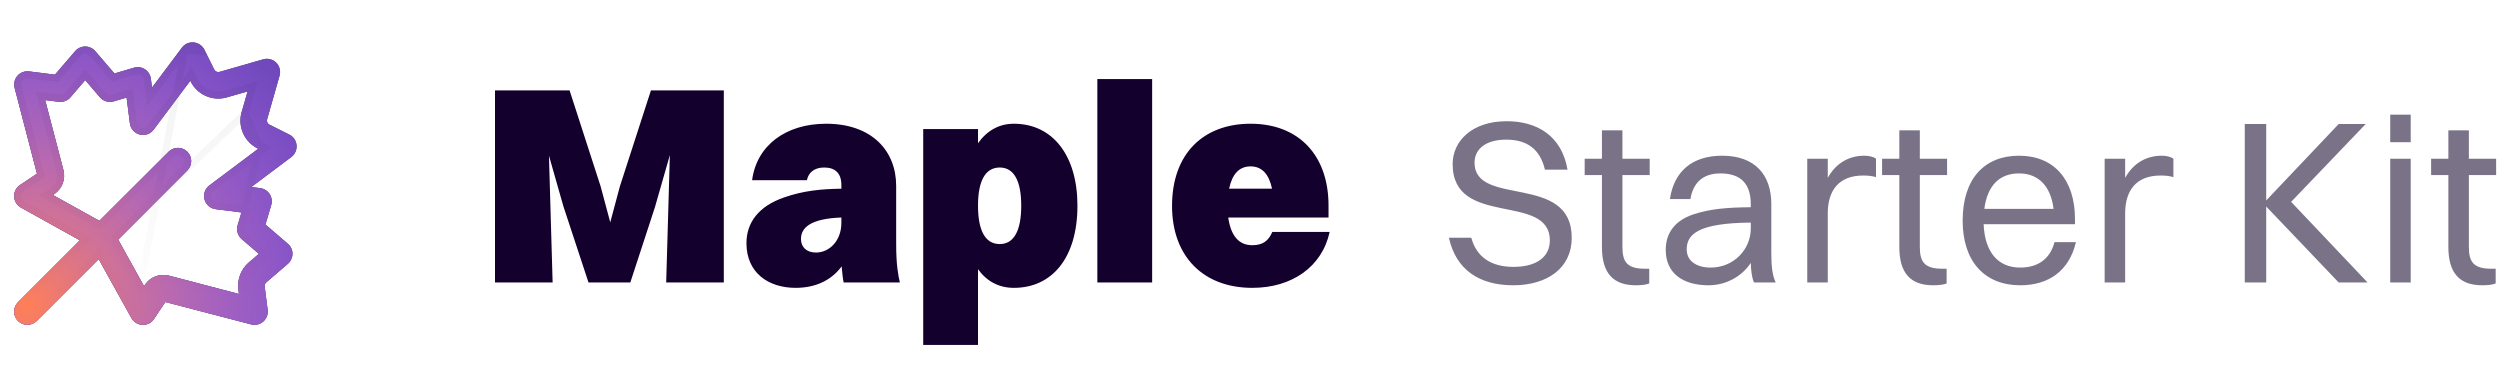
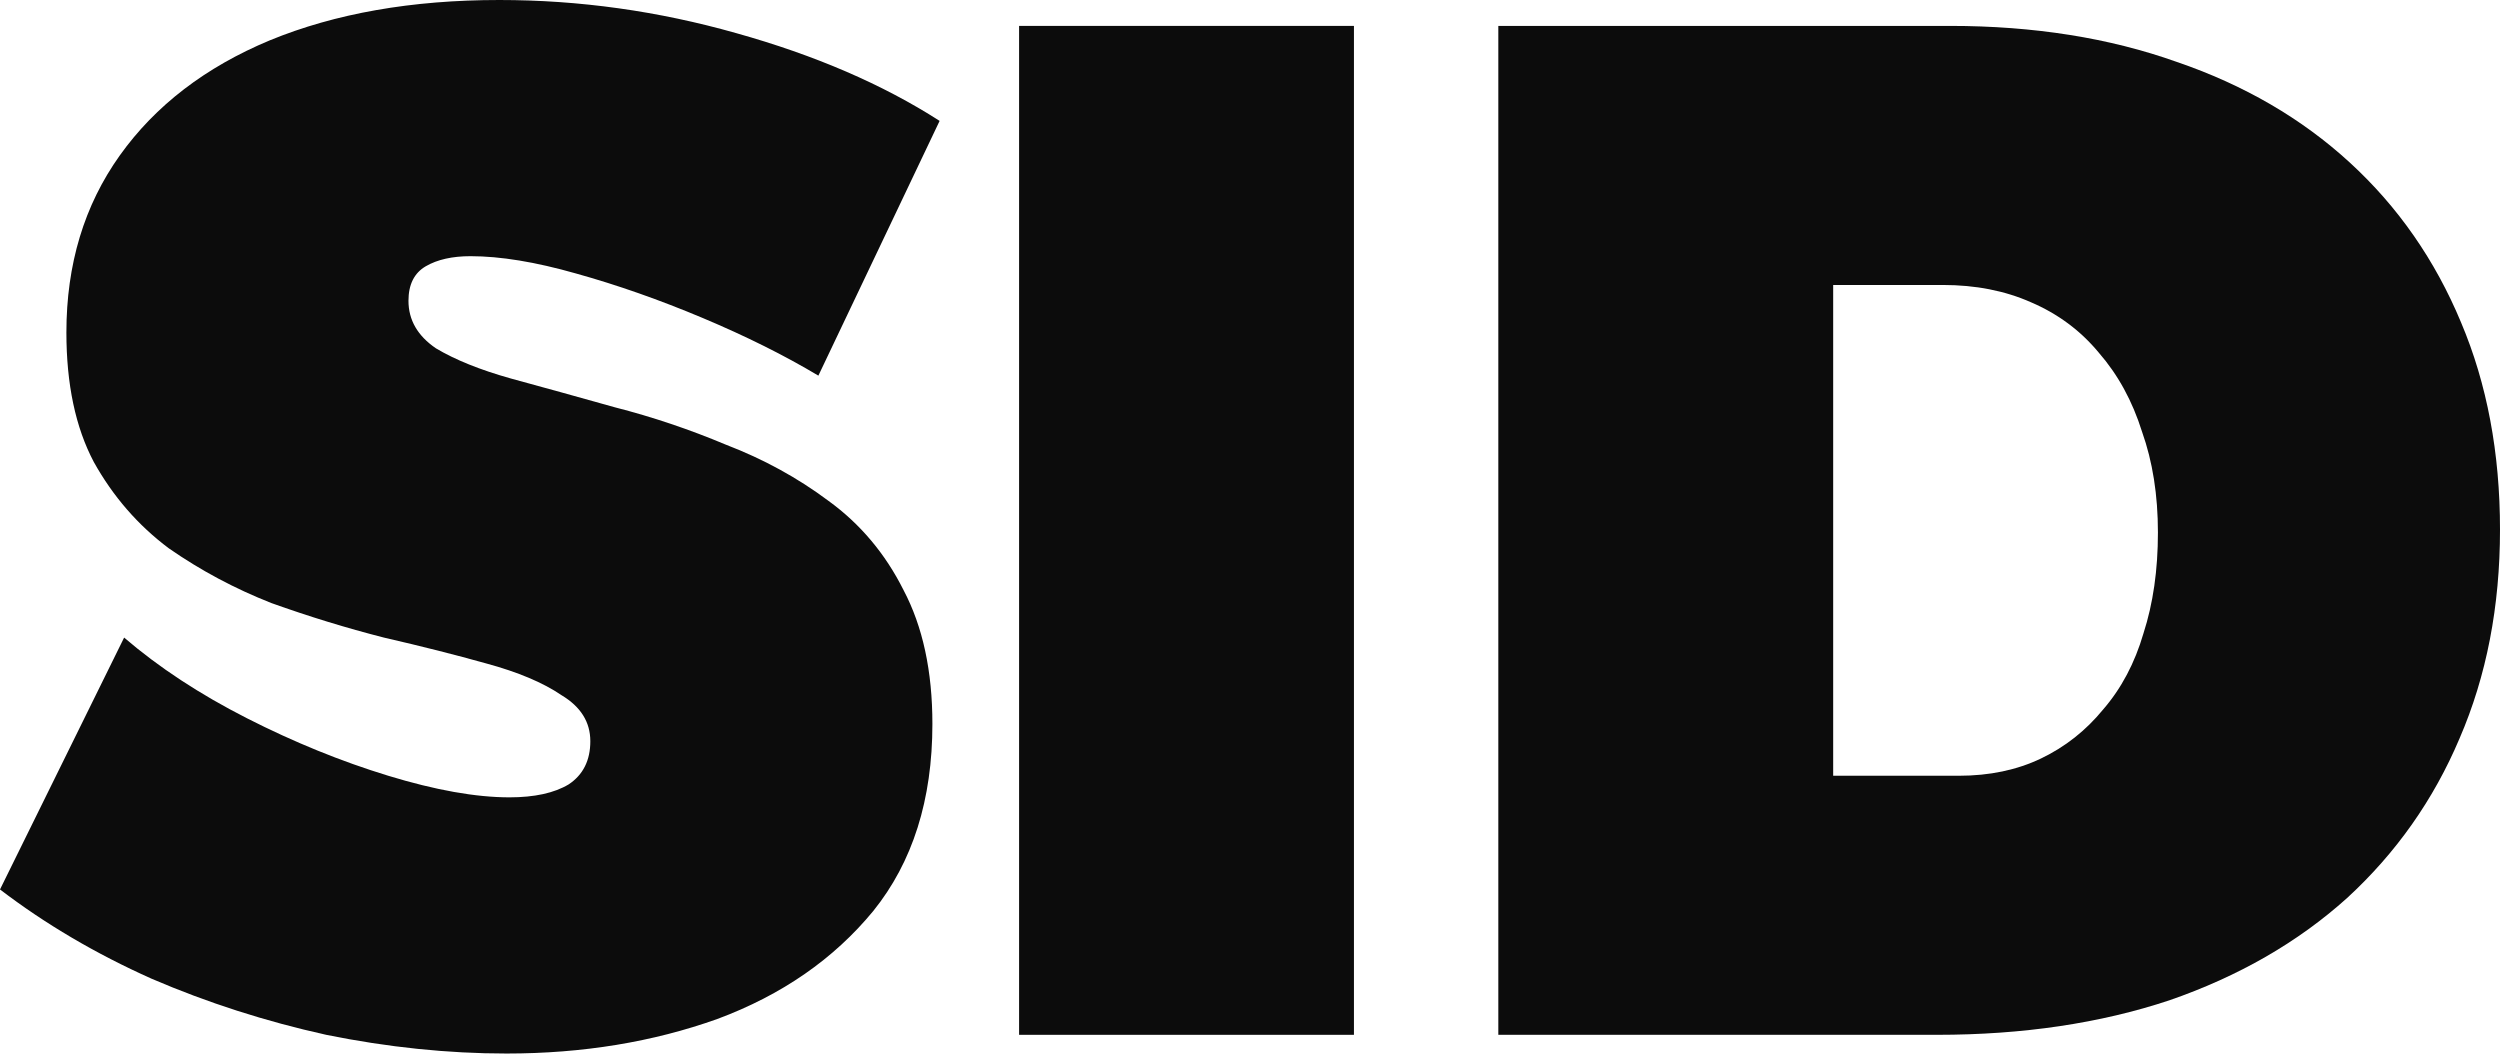
- <svg xmlns="http://www.w3.org/2000/svg" width="177" height="26" viewBox="0 0 177 26" fill="none">
-   <path d="M14.47 3.52C14.325 3.231 14.04 3.036 13.716 3.004C13.392 2.973 13.076 3.114 12.88 3.375L10.763 6.203L10.681 5.574C10.646 5.301 10.494 5.059 10.263 4.907C10.033 4.754 9.748 4.715 9.486 4.793L8.103 5.203L6.744 3.621C6.564 3.414 6.306 3.293 6.033 3.293C5.76 3.293 5.498 3.414 5.322 3.621L3.892 5.285L2.057 5.055C1.748 5.016 1.439 5.133 1.236 5.367C1.033 5.602 0.955 5.918 1.033 6.219L2.619 12.297L1.42 13.098C1.146 13.277 0.99 13.59 1.002 13.914C1.014 14.238 1.197 14.535 1.482 14.695L5.658 17.015L1.275 21.398C0.908 21.765 0.908 22.359 1.275 22.722C1.643 23.085 2.236 23.089 2.6 22.722L6.986 18.343L9.306 22.519C9.466 22.804 9.759 22.988 10.087 22.999C10.415 23.011 10.724 22.855 10.904 22.581L11.704 21.382L17.782 22.968C18.083 23.046 18.403 22.972 18.638 22.765C18.872 22.558 18.989 22.253 18.95 21.945L18.739 20.273C18.728 20.168 18.767 20.066 18.845 19.996L20.38 18.679C20.587 18.5 20.708 18.242 20.708 17.968C20.708 17.695 20.587 17.433 20.38 17.258L18.794 15.898L19.204 14.515C19.282 14.25 19.239 13.969 19.091 13.738C18.942 13.508 18.696 13.355 18.423 13.32L17.798 13.238L20.626 11.117C20.888 10.922 21.024 10.605 20.997 10.281C20.97 9.957 20.774 9.672 20.481 9.527L19.071 8.82C18.939 8.754 18.868 8.598 18.911 8.453L19.794 5.36C19.888 5.032 19.798 4.68 19.556 4.438C19.314 4.196 18.962 4.106 18.634 4.2L15.54 5.09C15.396 5.133 15.243 5.063 15.173 4.93L14.47 3.52ZM8.365 16.965L13.263 12.066C13.63 11.699 13.63 11.105 13.263 10.742C12.896 10.379 12.302 10.375 11.939 10.742L7.037 15.636L3.74 13.805L3.846 13.734C4.4 13.363 4.658 12.684 4.49 12.039L3.197 7.086L4.162 7.207C4.474 7.246 4.787 7.125 4.99 6.887L6.033 5.672L7.076 6.887C7.318 7.168 7.701 7.281 8.056 7.176L8.962 6.906L9.197 8.734C9.244 9.113 9.517 9.426 9.888 9.524C10.259 9.621 10.65 9.484 10.877 9.18L13.474 5.715L13.501 5.77C13.97 6.711 15.044 7.184 16.056 6.895L17.529 6.473L17.107 7.945C16.818 8.957 17.29 10.031 18.232 10.504L18.286 10.531L14.822 13.129C14.517 13.359 14.38 13.75 14.478 14.117C14.575 14.484 14.888 14.758 15.267 14.808L17.095 15.043L16.825 15.949C16.72 16.304 16.833 16.687 17.114 16.929L18.329 17.972L17.622 18.578C17.064 19.054 16.782 19.781 16.876 20.511L16.915 20.812L11.962 19.515C11.318 19.347 10.638 19.605 10.267 20.16L10.197 20.265L8.365 16.965Z" fill="#0D001D" />
-   <path d="M14.47 3.52C14.325 3.231 14.04 3.036 13.716 3.004C13.392 2.973 13.076 3.114 12.88 3.375L10.763 6.203L10.681 5.574C10.646 5.301 10.494 5.059 10.263 4.907C10.033 4.754 9.748 4.715 9.486 4.793L8.103 5.203L6.744 3.621C6.564 3.414 6.306 3.293 6.033 3.293C5.76 3.293 5.498 3.414 5.322 3.621L3.892 5.285L2.057 5.055C1.748 5.016 1.439 5.133 1.236 5.367C1.033 5.602 0.955 5.918 1.033 6.219L2.619 12.297L1.42 13.098C1.146 13.277 0.99 13.59 1.002 13.914C1.014 14.238 1.197 14.535 1.482 14.695L5.658 17.015L1.275 21.398C0.908 21.765 0.908 22.359 1.275 22.722C1.643 23.085 2.236 23.089 2.6 22.722L6.986 18.343L9.306 22.519C9.466 22.804 9.759 22.988 10.087 22.999C10.415 23.011 10.724 22.855 10.904 22.581L11.704 21.382L17.782 22.968C18.083 23.046 18.403 22.972 18.638 22.765C18.872 22.558 18.989 22.253 18.95 21.945L18.739 20.273C18.728 20.168 18.767 20.066 18.845 19.996L20.38 18.679C20.587 18.5 20.708 18.242 20.708 17.968C20.708 17.695 20.587 17.433 20.38 17.258L18.794 15.898L19.204 14.515C19.282 14.25 19.239 13.969 19.091 13.738C18.942 13.508 18.696 13.355 18.423 13.32L17.798 13.238L20.626 11.117C20.888 10.922 21.024 10.605 20.997 10.281C20.97 9.957 20.774 9.672 20.481 9.527L19.071 8.82C18.939 8.754 18.868 8.598 18.911 8.453L19.794 5.36C19.888 5.032 19.798 4.68 19.556 4.438C19.314 4.196 18.962 4.106 18.634 4.2L15.54 5.09C15.396 5.133 15.243 5.063 15.173 4.93L14.47 3.52ZM8.365 16.965L13.263 12.066C13.63 11.699 13.63 11.105 13.263 10.742C12.896 10.379 12.302 10.375 11.939 10.742L7.037 15.636L3.74 13.805L3.846 13.734C4.4 13.363 4.658 12.684 4.49 12.039L3.197 7.086L4.162 7.207C4.474 7.246 4.787 7.125 4.99 6.887L6.033 5.672L7.076 6.887C7.318 7.168 7.701 7.281 8.056 7.176L8.962 6.906L9.197 8.734C9.244 9.113 9.517 9.426 9.888 9.524C10.259 9.621 10.65 9.484 10.877 9.18L13.474 5.715L13.501 5.77C13.97 6.711 15.044 7.184 16.056 6.895L17.529 6.473L17.107 7.945C16.818 8.957 17.29 10.031 18.232 10.504L18.286 10.531L14.822 13.129C14.517 13.359 14.38 13.75 14.478 14.117C14.575 14.484 14.888 14.758 15.267 14.808L17.095 15.043L16.825 15.949C16.72 16.304 16.833 16.687 17.114 16.929L18.329 17.972L17.622 18.578C17.064 19.054 16.782 19.781 16.876 20.511L16.915 20.812L11.962 19.515C11.318 19.347 10.638 19.605 10.267 20.16L10.197 20.265L8.365 16.965Z" fill="url(#paint0_radial_64_8)" />
-   <path d="M14.47 3.52C14.325 3.231 14.04 3.036 13.716 3.004C13.392 2.973 13.076 3.114 12.88 3.375L10.763 6.203L10.681 5.574C10.646 5.301 10.494 5.059 10.263 4.907C10.033 4.754 9.748 4.715 9.486 4.793L8.103 5.203L6.744 3.621C6.564 3.414 6.306 3.293 6.033 3.293C5.76 3.293 5.498 3.414 5.322 3.621L3.892 5.285L2.057 5.055C1.748 5.016 1.439 5.133 1.236 5.367C1.033 5.602 0.955 5.918 1.033 6.219L2.619 12.297L1.42 13.098C1.146 13.277 0.99 13.59 1.002 13.914C1.014 14.238 1.197 14.535 1.482 14.695L5.658 17.015L1.275 21.398C0.908 21.765 0.908 22.359 1.275 22.722C1.643 23.085 2.236 23.089 2.6 22.722L6.986 18.343L9.306 22.519C9.466 22.804 9.759 22.988 10.087 22.999C10.415 23.011 10.724 22.855 10.904 22.581L11.704 21.382L17.782 22.968C18.083 23.046 18.403 22.972 18.638 22.765C18.872 22.558 18.989 22.253 18.95 21.945L18.739 20.273C18.728 20.168 18.767 20.066 18.845 19.996L20.38 18.679C20.587 18.5 20.708 18.242 20.708 17.968C20.708 17.695 20.587 17.433 20.38 17.258L18.794 15.898L19.204 14.515C19.282 14.25 19.239 13.969 19.091 13.738C18.942 13.508 18.696 13.355 18.423 13.32L17.798 13.238L20.626 11.117C20.888 10.922 21.024 10.605 20.997 10.281C20.97 9.957 20.774 9.672 20.481 9.527L19.071 8.82C18.939 8.754 18.868 8.598 18.911 8.453L19.794 5.36C19.888 5.032 19.798 4.68 19.556 4.438C19.314 4.196 18.962 4.106 18.634 4.2L15.54 5.09C15.396 5.133 15.243 5.063 15.173 4.93L14.47 3.52ZM8.365 16.965L13.263 12.066C13.63 11.699 13.63 11.105 13.263 10.742C12.896 10.379 12.302 10.375 11.939 10.742L7.037 15.636L3.74 13.805L3.846 13.734C4.4 13.363 4.658 12.684 4.49 12.039L3.197 7.086L4.162 7.207C4.474 7.246 4.787 7.125 4.99 6.887L6.033 5.672L7.076 6.887C7.318 7.168 7.701 7.281 8.056 7.176L8.962 6.906L9.197 8.734C9.244 9.113 9.517 9.426 9.888 9.524C10.259 9.621 10.65 9.484 10.877 9.18L13.474 5.715L13.501 5.77C13.97 6.711 15.044 7.184 16.056 6.895L17.529 6.473L17.107 7.945C16.818 8.957 17.29 10.031 18.232 10.504L18.286 10.531L14.822 13.129C14.517 13.359 14.38 13.75 14.478 14.117C14.575 14.484 14.888 14.758 15.267 14.808L17.095 15.043L16.825 15.949C16.72 16.304 16.833 16.687 17.114 16.929L18.329 17.972L17.622 18.578C17.064 19.054 16.782 19.781 16.876 20.511L16.915 20.812L11.962 19.515C11.318 19.347 10.638 19.605 10.267 20.16L10.197 20.265L8.365 16.965Z" fill="url(#paint1_radial_64_8)" />
-   <path d="M13.081 3.525L13.08 3.525L10.963 6.353L10.595 6.845L10.515 6.236L10.433 5.607L10.433 5.606C10.407 5.406 10.296 5.228 10.125 5.115C9.958 5.005 9.75 4.975 9.557 5.033L9.557 5.033L8.174 5.443L8.019 5.489L7.914 5.366L6.555 3.785C6.555 3.785 6.555 3.785 6.555 3.785C6.421 3.631 6.231 3.543 6.033 3.543C5.833 3.543 5.641 3.632 5.513 3.783L5.512 3.784L5.512 3.784L4.082 5.448L3.995 5.55L3.861 5.533L2.025 5.303L2.025 5.303C1.799 5.274 1.573 5.36 1.425 5.531C1.274 5.705 1.218 5.937 1.275 6.156C1.275 6.156 1.275 6.156 1.275 6.156L2.861 12.234L2.906 12.406L2.758 12.505L1.559 13.305L1.557 13.306C1.359 13.437 1.243 13.666 1.252 13.905C1.26 14.14 1.394 14.358 1.604 14.477C1.605 14.477 1.605 14.477 1.605 14.477L5.779 16.797L6.069 16.958L5.835 17.192L1.452 21.575C1.182 21.845 1.183 22.279 1.451 22.544C1.723 22.813 2.158 22.813 2.422 22.546L2.423 22.545L6.809 18.166L7.044 17.933L7.205 18.222L9.524 22.396C9.524 22.397 9.524 22.397 9.524 22.397L13.081 3.525ZM13.081 3.525C13.224 3.333 13.455 3.23 13.692 3.253C13.931 3.276 14.14 3.42 14.246 3.631L13.081 3.525ZM8.055 16.921L8.188 16.788L13.086 11.89C13.356 11.62 13.355 11.185 13.087 10.92C12.816 10.651 12.38 10.652 12.117 10.918L12.116 10.919L7.213 15.813L7.08 15.947L6.915 15.855L3.619 14.023L3.26 13.824L3.601 13.597L3.707 13.526C4.173 13.214 4.389 12.644 4.248 12.102L2.955 7.149L2.862 6.792L3.228 6.838L4.193 6.959C4.193 6.959 4.193 6.959 4.193 6.959C4.422 6.988 4.652 6.899 4.8 6.725L4.8 6.724L5.843 5.509L6.033 5.288L6.223 5.509L7.265 6.724C7.265 6.724 7.265 6.724 7.266 6.724C7.444 6.931 7.725 7.014 7.985 6.936C7.985 6.936 7.985 6.936 7.985 6.936L8.891 6.667L9.173 6.583L9.21 6.875L9.445 8.703L9.445 8.704C9.479 8.981 9.679 9.21 9.952 9.282C10.225 9.354 10.511 9.253 10.676 9.031L10.676 9.03L13.274 5.565L13.517 5.241L13.698 5.603L13.725 5.658L13.725 5.658C14.14 6.492 15.091 6.91 15.987 6.654L17.46 6.233L17.893 6.108L17.769 6.542L17.347 8.014L8.055 16.921ZM8.055 16.921L8.146 17.086L9.978 20.387L10.177 20.745L10.405 20.404L10.475 20.299M8.055 16.921L10.475 20.299M10.475 20.299L10.475 20.298C10.787 19.832 11.358 19.616 11.899 19.757L10.475 20.299ZM18.344 10.28L18.398 10.308L18.76 10.489L18.436 10.731L14.972 13.328C14.972 13.328 14.972 13.328 14.972 13.328C14.748 13.498 14.648 13.785 14.719 14.053C14.791 14.321 15.02 14.523 15.299 14.56C15.3 14.56 15.3 14.561 15.3 14.561L17.127 14.795L17.418 14.832L17.334 15.114L17.065 16.02L18.344 10.28ZM18.344 10.28C17.509 9.862 17.091 8.91 17.347 8.014L18.344 10.28ZM18.713 17.973L18.492 18.162L17.785 18.768L17.785 18.768C17.29 19.19 17.041 19.832 17.124 20.479L18.713 17.973ZM18.713 17.973L18.492 17.783M18.713 17.973L18.492 17.783M18.492 17.783L17.278 16.74C17.277 16.74 17.277 16.74 17.277 16.74M18.492 17.783L17.277 16.74M17.277 16.74C17.07 16.561 16.988 16.281 17.065 16.02L17.277 16.74ZM11.899 19.757L16.852 21.054L17.211 21.148L17.163 20.78L17.124 20.479L11.899 19.757Z" stroke="url(#paint2_linear_64_8)" stroke-opacity="0.05" stroke-width="0.5" />
-   <path d="M35.046 20V6.4H40.326L42.526 13.2L43.206 15.74L43.886 13.2L46.086 6.4H51.246V20H47.166L47.426 10.98L46.366 14.68L44.626 20H41.666L39.886 14.6L38.866 11.02L39.126 20H35.046ZM57.129 12.76H53.249C53.569 10.3 55.629 8.76 58.489 8.76C61.709 8.76 63.449 10.66 63.449 13.16V17.26C63.449 18.76 63.589 19.46 63.709 20H59.729C59.669 19.7 59.629 19.32 59.589 18.86C58.789 19.94 57.609 20.38 56.329 20.38C54.409 20.38 52.849 19.32 52.849 17.22C52.849 15.76 53.709 14.6 55.509 13.98C56.869 13.5 58.149 13.38 59.569 13.36V13.1C59.569 12.26 59.129 11.86 58.349 11.86C57.609 11.86 57.229 12.26 57.129 12.76ZM56.709 16.92C56.709 17.48 57.089 17.88 57.769 17.88C58.729 17.88 59.569 17.04 59.569 15.78V15.4C57.349 15.48 56.709 16.14 56.709 16.92ZM69.243 24.42H65.363V9.14H69.243V10.14C69.883 9.24 70.743 8.76 71.783 8.76C74.523 8.76 76.283 11 76.283 14.56C76.283 18.26 74.483 20.38 71.783 20.38C70.723 20.38 69.863 19.92 69.243 19.06V24.42ZM70.783 11.86C69.763 11.86 69.243 12.8 69.243 14.56C69.243 16.34 69.763 17.28 70.783 17.28C71.783 17.28 72.303 16.34 72.303 14.56C72.303 12.8 71.783 11.86 70.783 11.86ZM77.692 20V5.6H81.572V20H77.692ZM94.14 16.42C93.6 18.9 91.46 20.38 88.66 20.38C85.18 20.38 82.98 18.14 82.98 14.58C82.98 10.88 85.2 8.76 88.54 8.76C91.92 8.76 94.06 10.96 94.06 14.56V15.4H86.96C87.14 16.68 87.7 17.36 88.66 17.36C89.38 17.36 89.8 17.08 90.08 16.42H94.14ZM88.54 11.78C87.74 11.78 87.24 12.32 87.02 13.36H90.06C89.84 12.32 89.34 11.78 88.54 11.78Z" fill="#14002D" />
-   <path d="M104.398 11.519C104.398 14.687 111.279 12.229 111.279 16.832C111.279 18.994 109.53 20.198 107.137 20.198C104.728 20.198 103.078 19.093 102.583 16.832H104.167C104.53 18.169 105.537 18.895 107.154 18.895C108.837 18.895 109.728 18.152 109.728 17.03C109.728 13.598 102.847 16.155 102.847 11.618C102.847 10.001 104.2 8.582 106.675 8.582C108.837 8.582 110.569 9.621 110.982 12.014H109.381C109.035 10.529 108.078 9.886 106.642 9.886C105.223 9.886 104.398 10.529 104.398 11.519ZM113.416 17.476V12.393H112.195V11.239H113.416V9.226H114.868V11.239H116.799V12.393H114.868V17.476C114.868 18.532 115.182 19.026 116.469 19.026H116.766V20.066C116.601 20.148 116.238 20.198 115.825 20.198C114.192 20.198 113.416 19.323 113.416 17.476ZM119.683 14.093H118.231C118.511 12.162 119.782 11.024 121.927 11.024C124.27 11.024 125.408 12.393 125.408 14.44V17.888C125.408 18.895 125.491 19.521 125.722 20H124.187C124.022 19.654 123.973 19.142 123.956 18.614C123.214 19.72 122.026 20.198 120.97 20.198C119.155 20.198 117.934 19.357 117.934 17.69C117.934 16.485 118.594 15.611 119.881 15.182C121.069 14.786 122.273 14.687 123.956 14.671V14.473C123.956 13.053 123.296 12.278 121.795 12.278C120.541 12.278 119.864 12.971 119.683 14.093ZM119.419 17.657C119.419 18.465 120.095 18.944 121.118 18.944C122.735 18.944 123.956 17.674 123.956 16.172V15.759C120.227 15.793 119.419 16.584 119.419 17.657ZM127.954 20V11.239H129.406V12.591C130 11.519 130.94 11.024 131.996 11.024C132.343 11.024 132.656 11.107 132.821 11.239V12.542C132.574 12.46 132.26 12.427 131.914 12.427C130.165 12.427 129.406 13.515 129.406 15.1V20H127.954ZM134.472 17.476V12.393H133.251V11.239H134.472V9.226H135.924V11.239H137.854V12.393H135.924V17.476C135.924 18.532 136.237 19.026 137.524 19.026H137.821V20.066C137.656 20.148 137.293 20.198 136.881 20.198C135.247 20.198 134.472 19.323 134.472 17.476ZM146.975 17.145C146.497 19.192 145.028 20.198 143.032 20.198C140.491 20.198 138.956 18.482 138.956 15.627C138.956 12.658 140.491 11.024 142.949 11.024C145.424 11.024 146.909 12.723 146.909 15.512V15.875H140.441C140.524 17.838 141.448 18.944 143.032 18.944C144.269 18.944 145.144 18.35 145.457 17.145H146.975ZM142.949 12.278C141.547 12.278 140.705 13.152 140.491 14.786H145.391C145.193 13.169 144.319 12.278 142.949 12.278ZM149.009 20V11.239H150.461V12.591C151.055 11.519 151.996 11.024 153.052 11.024C153.398 11.024 153.712 11.107 153.877 11.239V12.542C153.629 12.46 153.316 12.427 152.969 12.427C151.22 12.427 150.461 13.515 150.461 15.1V20H149.009ZM158.93 20V8.78H160.448V14.192L165.579 8.78H167.493L162.213 14.291L167.625 20H165.579L160.448 14.621V20H158.93ZM169.227 10.067V8.12H170.679V10.067H169.227ZM169.227 20V11.239H170.679V20H169.227ZM173.344 17.476V12.393H172.123V11.239H173.344V9.226H174.796V11.239H176.727V12.393H174.796V17.476C174.796 18.532 175.11 19.026 176.397 19.026H176.694V20.066C176.529 20.148 176.166 20.198 175.753 20.198C174.12 20.198 173.344 19.323 173.344 17.476Z" fill="#0D0027" fill-opacity="0.55" />
-   <defs>
-     <radialGradient id="paint0_radial_64_8" cx="0" cy="0" r="1" gradientUnits="userSpaceOnUse" gradientTransform="translate(1 23) rotate(-47.3271) scale(79.1336 79.1337)">
-       <stop stop-color="#9563FF" />
-       <stop offset="1" stop-color="#9563FF" stop-opacity="0" />
-     </radialGradient>
-     <radialGradient id="paint1_radial_64_8" cx="0" cy="0" r="1" gradientUnits="userSpaceOnUse" gradientTransform="translate(1.90911 21.6364) rotate(-41.7101) scale(28.0094 28.0093)">
-       <stop stop-color="#FF7F57" />
-       <stop offset="1" stop-color="#9563FF" stop-opacity="0" />
-     </radialGradient>
-     <linearGradient id="paint2_linear_64_8" x1="11" y1="3" x2="11" y2="23" gradientUnits="userSpaceOnUse">
-       <stop />
-       <stop offset="1" stop-opacity="0" />
-     </linearGradient>
-   </defs>
+ <svg xmlns="http://www.w3.org/2000/svg" width="439" height="185" viewBox="0 0 439 185" fill="none">
+   <path d="M143.706 65.963C137.793 62.425 131.034 59.055 123.43 55.854C115.827 52.653 108.392 50.041 101.127 48.019C94.03 45.997 87.863 44.986 82.625 44.986C79.415 44.986 76.796 45.576 74.768 46.755C72.74 47.935 71.727 49.957 71.727 52.821C71.727 56.191 73.332 58.971 76.542 61.161C79.921 63.183 84.314 64.952 89.722 66.469C95.297 67.985 101.38 69.67 107.97 71.523C114.56 73.208 121.065 75.398 127.486 78.094C134.075 80.622 140.074 83.907 145.481 87.951C151.056 91.995 155.45 97.218 158.66 103.62C162.039 110.023 163.729 117.857 163.729 127.124C163.729 140.435 160.265 151.387 153.338 159.98C146.41 168.404 137.286 174.722 125.965 178.934C114.644 182.978 102.31 185 88.961 185C78.654 185 68.094 183.905 57.28 181.714C46.635 179.356 36.412 176.07 26.612 171.858C16.812 167.477 7.941 162.254 0 156.189L21.797 111.96C27.88 117.184 35.061 121.901 43.34 126.113C51.619 130.326 59.899 133.695 68.178 136.223C76.458 138.75 83.554 140.014 89.468 140.014C93.861 140.014 97.325 139.255 99.859 137.739C102.394 136.054 103.661 133.527 103.661 130.157C103.661 126.787 101.972 124.092 98.592 122.07C95.382 119.879 90.989 118.026 85.413 116.51C80.006 114.993 74.007 113.477 67.418 111.96C60.828 110.276 54.238 108.254 47.649 105.895C41.228 103.367 35.23 100.166 29.654 96.291C24.247 92.247 19.854 87.193 16.474 81.127C13.264 75.061 11.659 67.48 11.659 58.381C11.659 46.419 14.785 36.056 21.036 27.295C27.288 18.534 36.075 11.794 47.395 7.077C58.885 2.359 72.318 0 87.694 0C101.718 0 115.573 1.938 129.26 5.813C143.115 9.688 155.027 14.827 164.996 21.23L143.706 65.963Z" fill="#0C0C0C" />
+   <path d="M178.952 4.549H237.752V181.714H178.952V4.549Z" fill="#0C0C0C" />
+   <path d="M342.435 4.549C357.135 4.549 370.399 6.655 382.227 10.867C394.055 14.911 404.193 20.808 412.641 28.559C421.089 36.309 427.595 45.66 432.157 56.612C436.719 67.395 439 79.526 439 93.005C439 106.485 436.634 118.7 431.903 129.652C427.341 140.435 420.752 149.786 412.134 157.705C403.517 165.455 393.125 171.437 380.96 175.649C368.794 179.693 355.192 181.714 340.154 181.714H263.105V4.549H342.435ZM343.956 136.223C349.363 136.223 354.179 135.212 358.403 133.19C362.627 131.168 366.26 128.304 369.301 124.597C372.511 120.89 374.877 116.425 376.398 111.202C378.087 105.979 378.932 100.082 378.932 93.511C378.932 86.94 378.003 81.043 376.144 75.82C374.455 70.428 371.92 65.795 368.541 61.919C365.33 58.044 361.36 55.096 356.629 53.074C352.066 51.052 346.913 50.041 341.168 50.041H321.906V136.223H343.956Z" fill="#0C0C0C" />
</svg>
